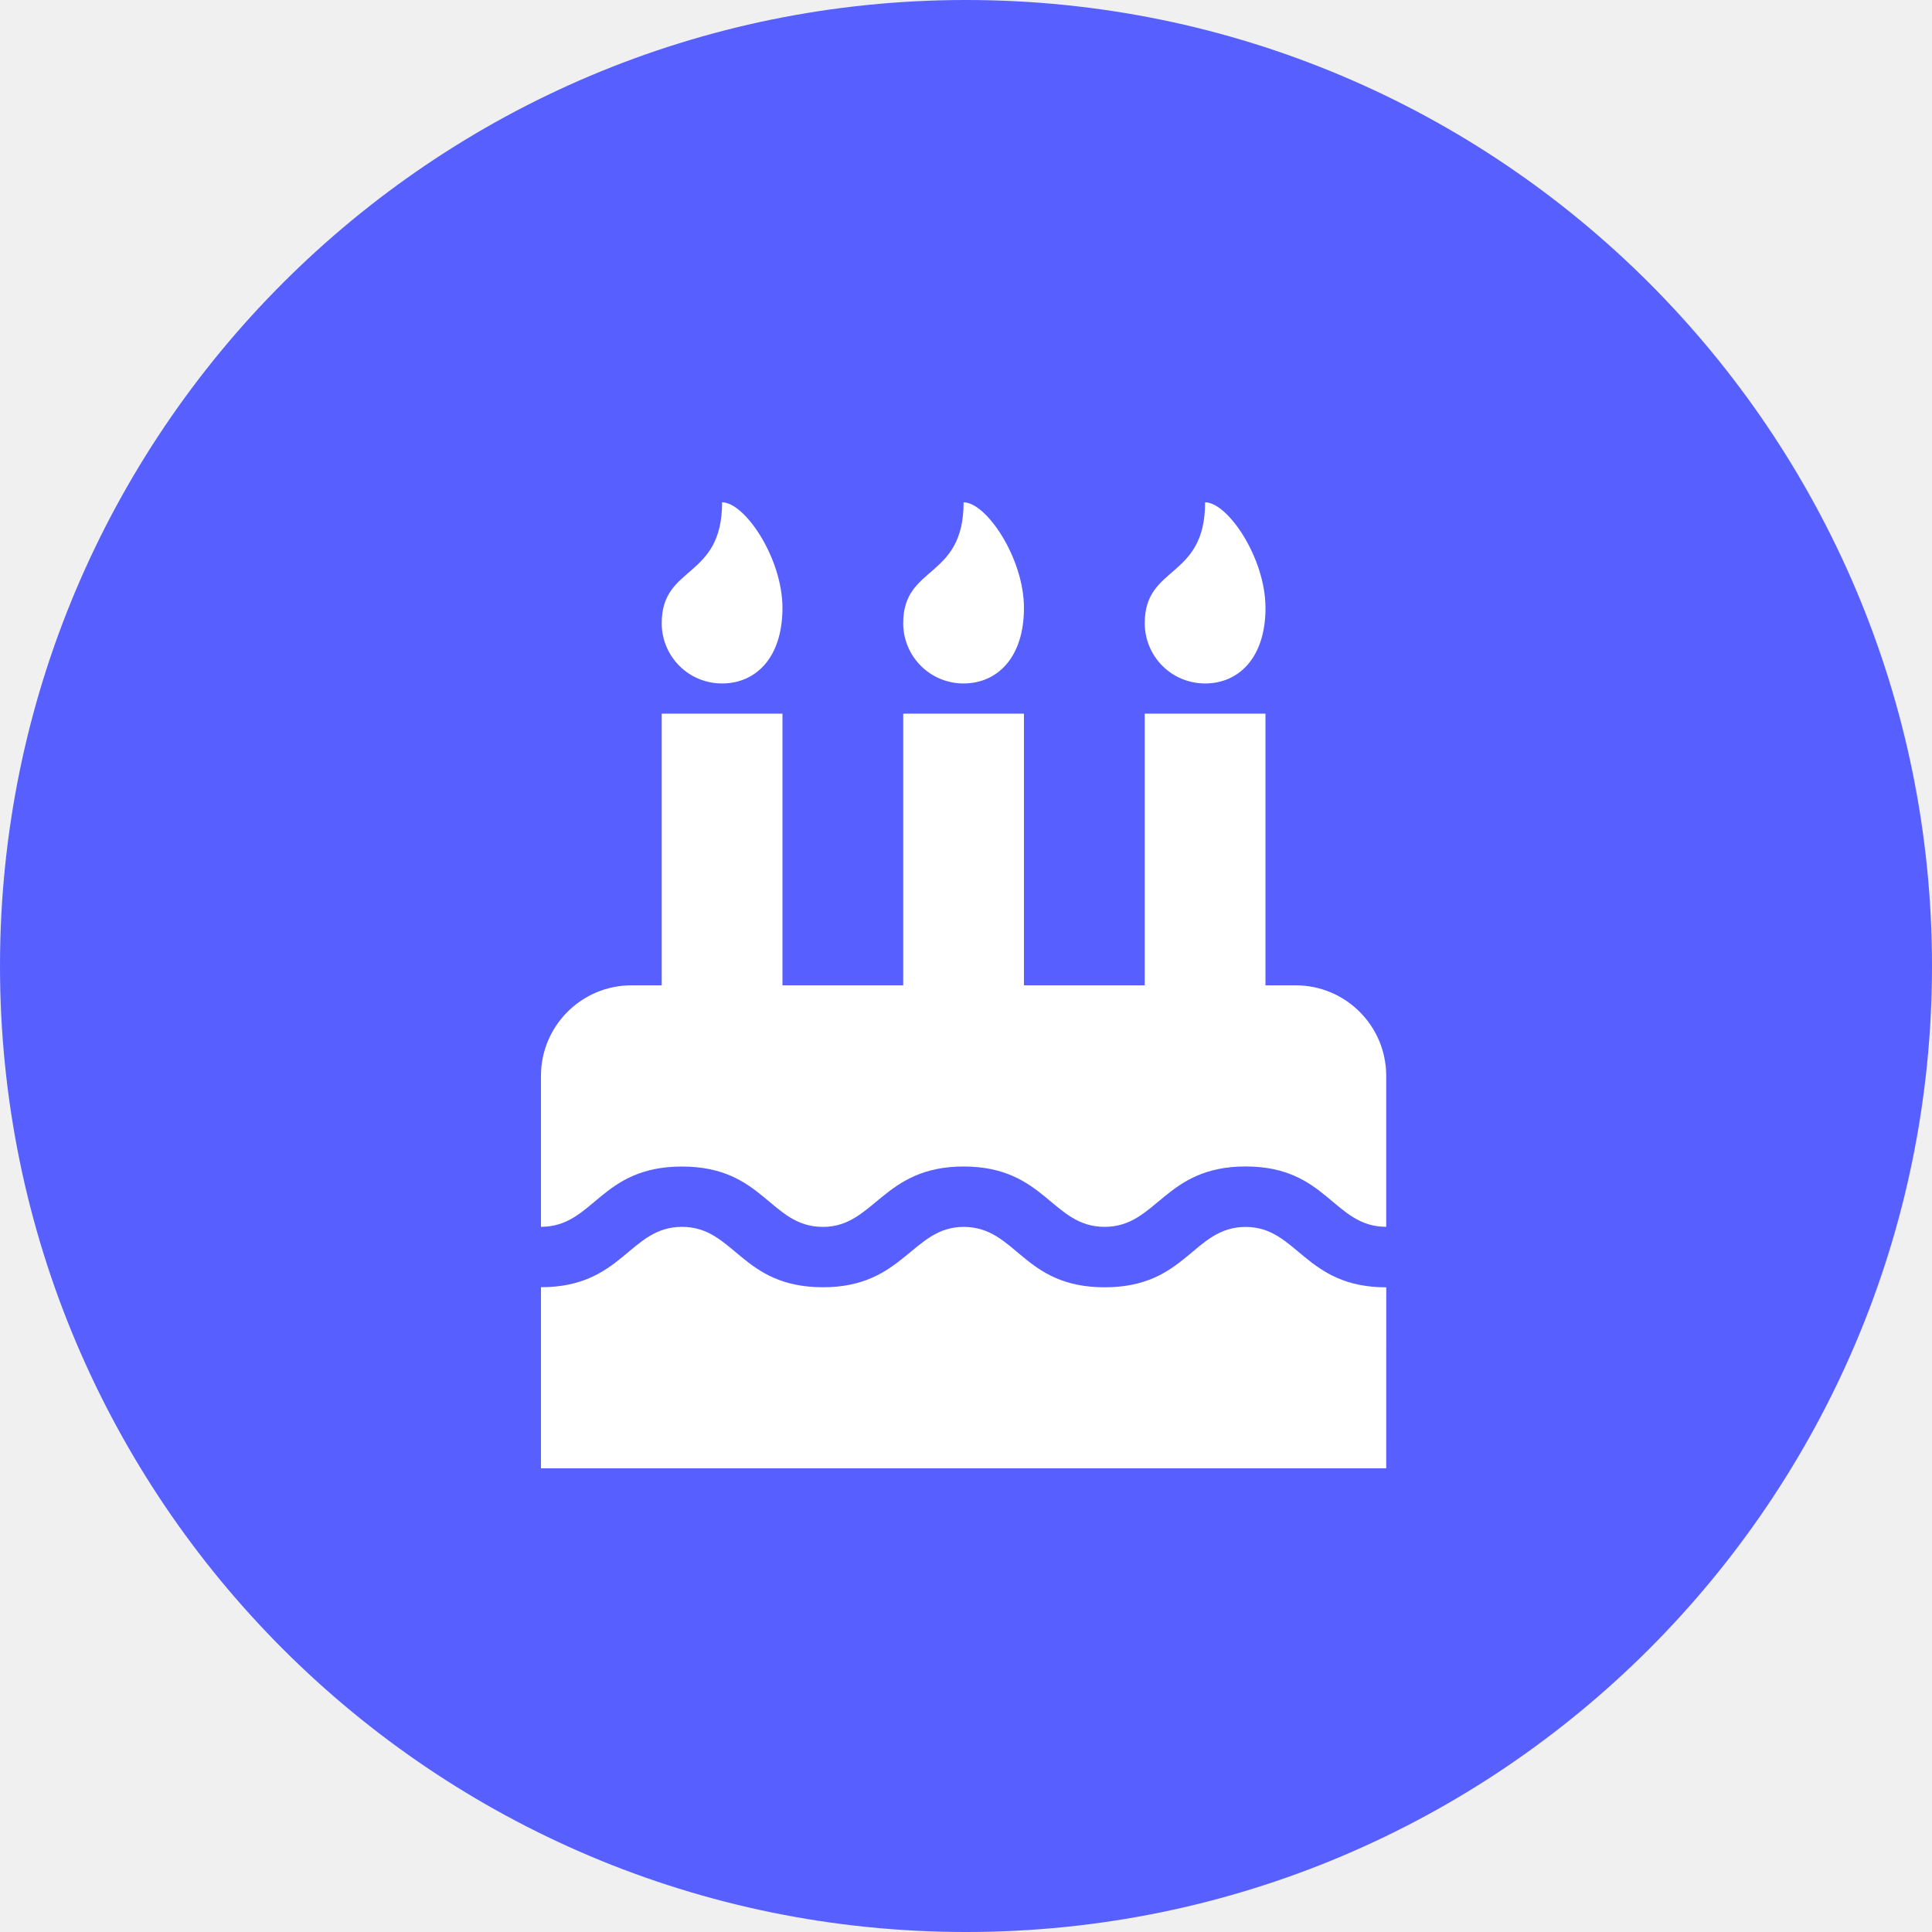
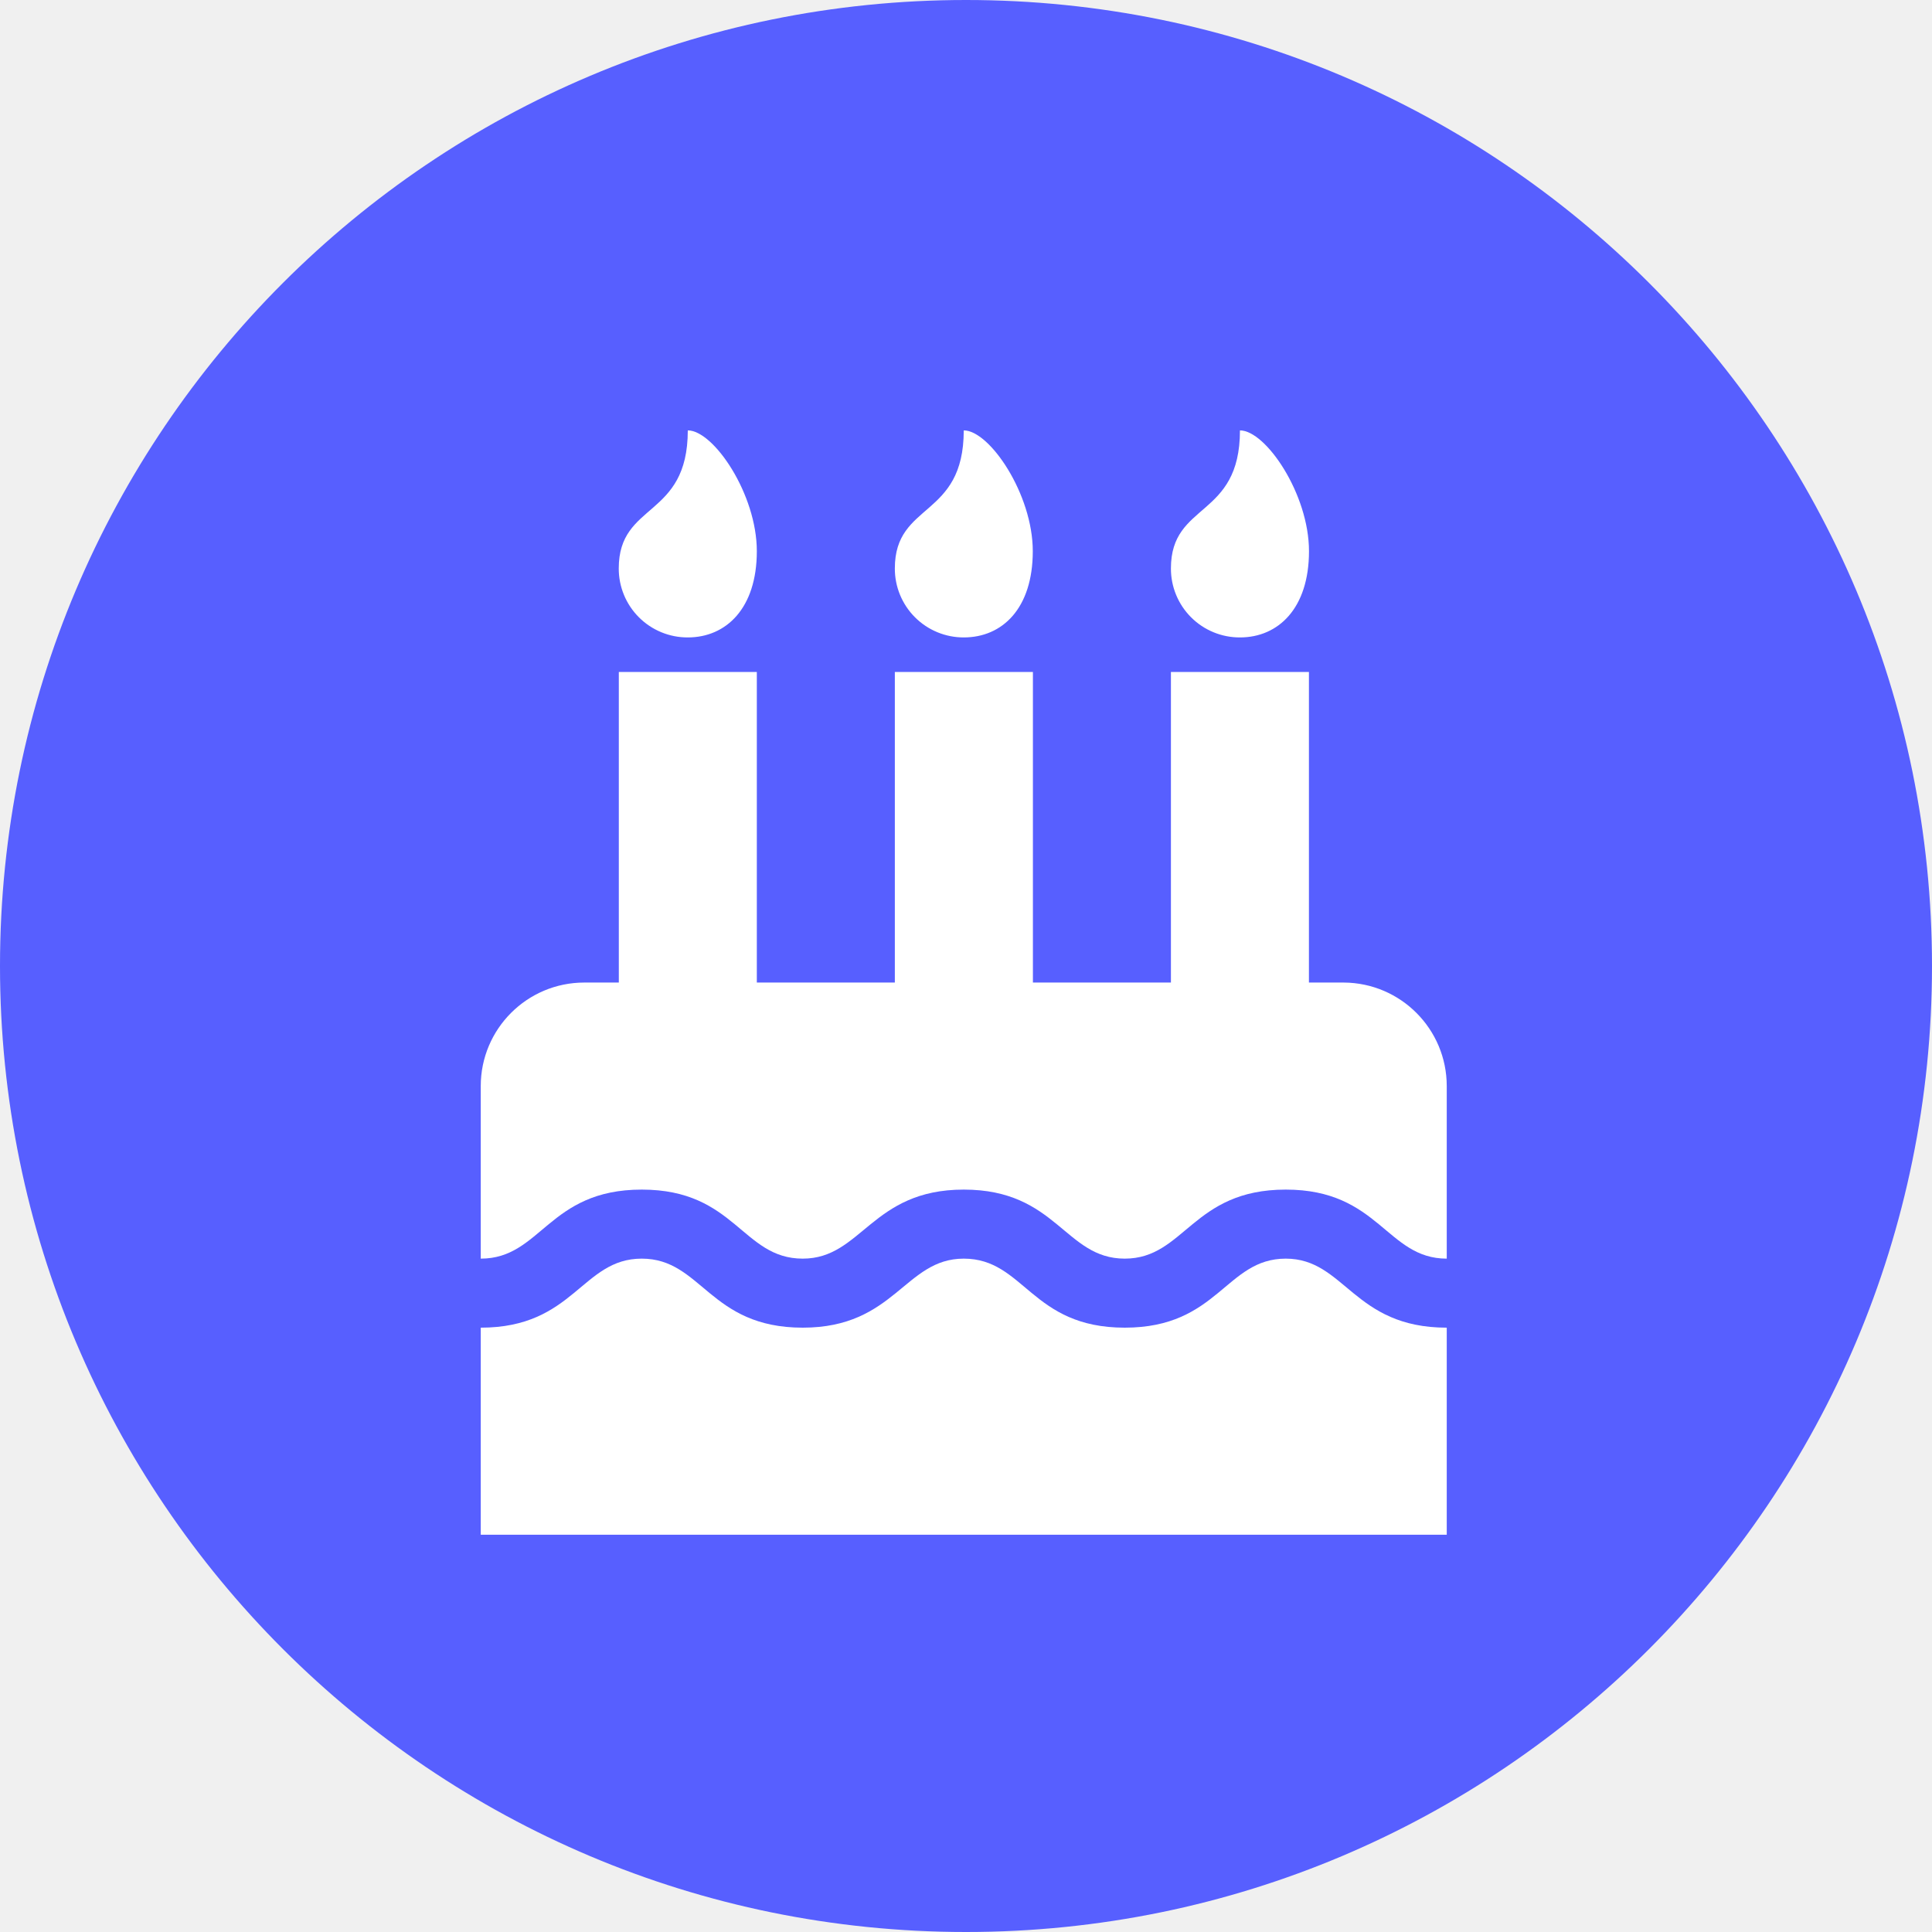
- <svg xmlns="http://www.w3.org/2000/svg" width="50" height="50" viewBox="0 0 50 50">
+ <svg xmlns="http://www.w3.org/2000/svg" width="30" height="30" viewBox="0 0 30 30">
  <defs>
    <style>.a{fill:#575fff;}.b{fill:#fff;}</style>
  </defs>
-   <g transform="translate(-569 -1288)">
-     <path class="a" d="M25,0A25,25,0,1,1,0,25,25,25,0,0,1,25,0Z" transform="translate(569 1288)" />
-     <path class="b" d="M21.875,18.75c-1.368,0-1.526-1.562-3.638-1.562s-2.286,1.563-3.65,1.563-1.536-1.562-3.65-1.562c-2.092,0-2.306,1.563-3.638,1.563-1.374,0-1.524-1.562-3.65-1.562S1.372,18.75,0,18.75V14.844A2.344,2.344,0,0,1,2.344,12.5h.781V5.469H6.25V12.5H9.375V5.469H12.5V12.5h3.125V5.469H18.75V12.5h.781a2.344,2.344,0,0,1,2.344,2.344Zm0,6.25H0V20.313c2.117,0,2.284-1.562,3.65-1.562s1.526,1.563,3.65,1.563c2.092,0,2.306-1.562,3.638-1.562,1.374,0,1.523,1.563,3.65,1.563s2.284-1.562,3.65-1.562c1.342,0,1.526,1.563,3.638,1.563ZM4.688,4.688A1.558,1.558,0,0,1,3.125,3.125C3.125,1.611,4.688,2,4.688,0,5.273,0,6.25,1.44,6.25,2.734S5.554,4.688,4.688,4.688Zm6.25,0A1.558,1.558,0,0,1,9.375,3.125C9.375,1.611,10.938,2,10.938,0,11.523,0,12.5,1.44,12.5,2.734S11.8,4.688,10.938,4.688Zm6.25,0a1.558,1.558,0,0,1-1.562-1.562C15.625,1.611,17.188,2,17.188,0c.586,0,1.563,1.44,1.563,2.734S18.054,4.688,17.188,4.688Z" transform="translate(583 1301)" />
-   </g>
+   <path class="a" d="M15,0A15,15,0,1,1,0,15,15,15,0,0,1,15,0Z" />
+   <path class="b" d="M15,12.861c-.938,0-1.047-1.072-2.5-1.072s-1.568,1.072-2.5,1.072-1.053-1.072-2.5-1.072c-1.435,0-1.581,1.072-2.5,1.072-.943,0-1.045-1.072-2.5-1.072S.941,12.861,0,12.861V10.182A1.608,1.608,0,0,1,1.608,8.574h.536V3.751H4.287V8.574H6.43V3.751H8.574V8.574h2.143V3.751h2.143V8.574H13.4A1.608,1.608,0,0,1,15,10.182Zm0,4.287H0V13.933c1.452,0,1.566-1.072,2.5-1.072s1.047,1.072,2.5,1.072c1.435,0,1.581-1.072,2.5-1.072.943,0,1.045,1.072,2.5,1.072s1.566-1.072,2.5-1.072c.921,0,1.047,1.072,2.5,1.072ZM3.215,3.215A1.068,1.068,0,0,1,2.143,2.143c0-1.038,1.072-.77,1.072-2.143.4,0,1.072.988,1.072,1.876S3.81,3.215,3.215,3.215Zm4.287,0A1.068,1.068,0,0,1,6.43,2.143C6.43,1.105,7.5,1.373,7.5,0c.4,0,1.072.988,1.072,1.876S8.1,3.215,7.5,3.215Zm4.287,0a1.068,1.068,0,0,1-1.072-1.072c0-1.038,1.072-.77,1.072-2.143.4,0,1.072.988,1.072,1.876S12.384,3.215,11.789,3.215Z" transform="translate(7.465 6.683)" />
</svg>
